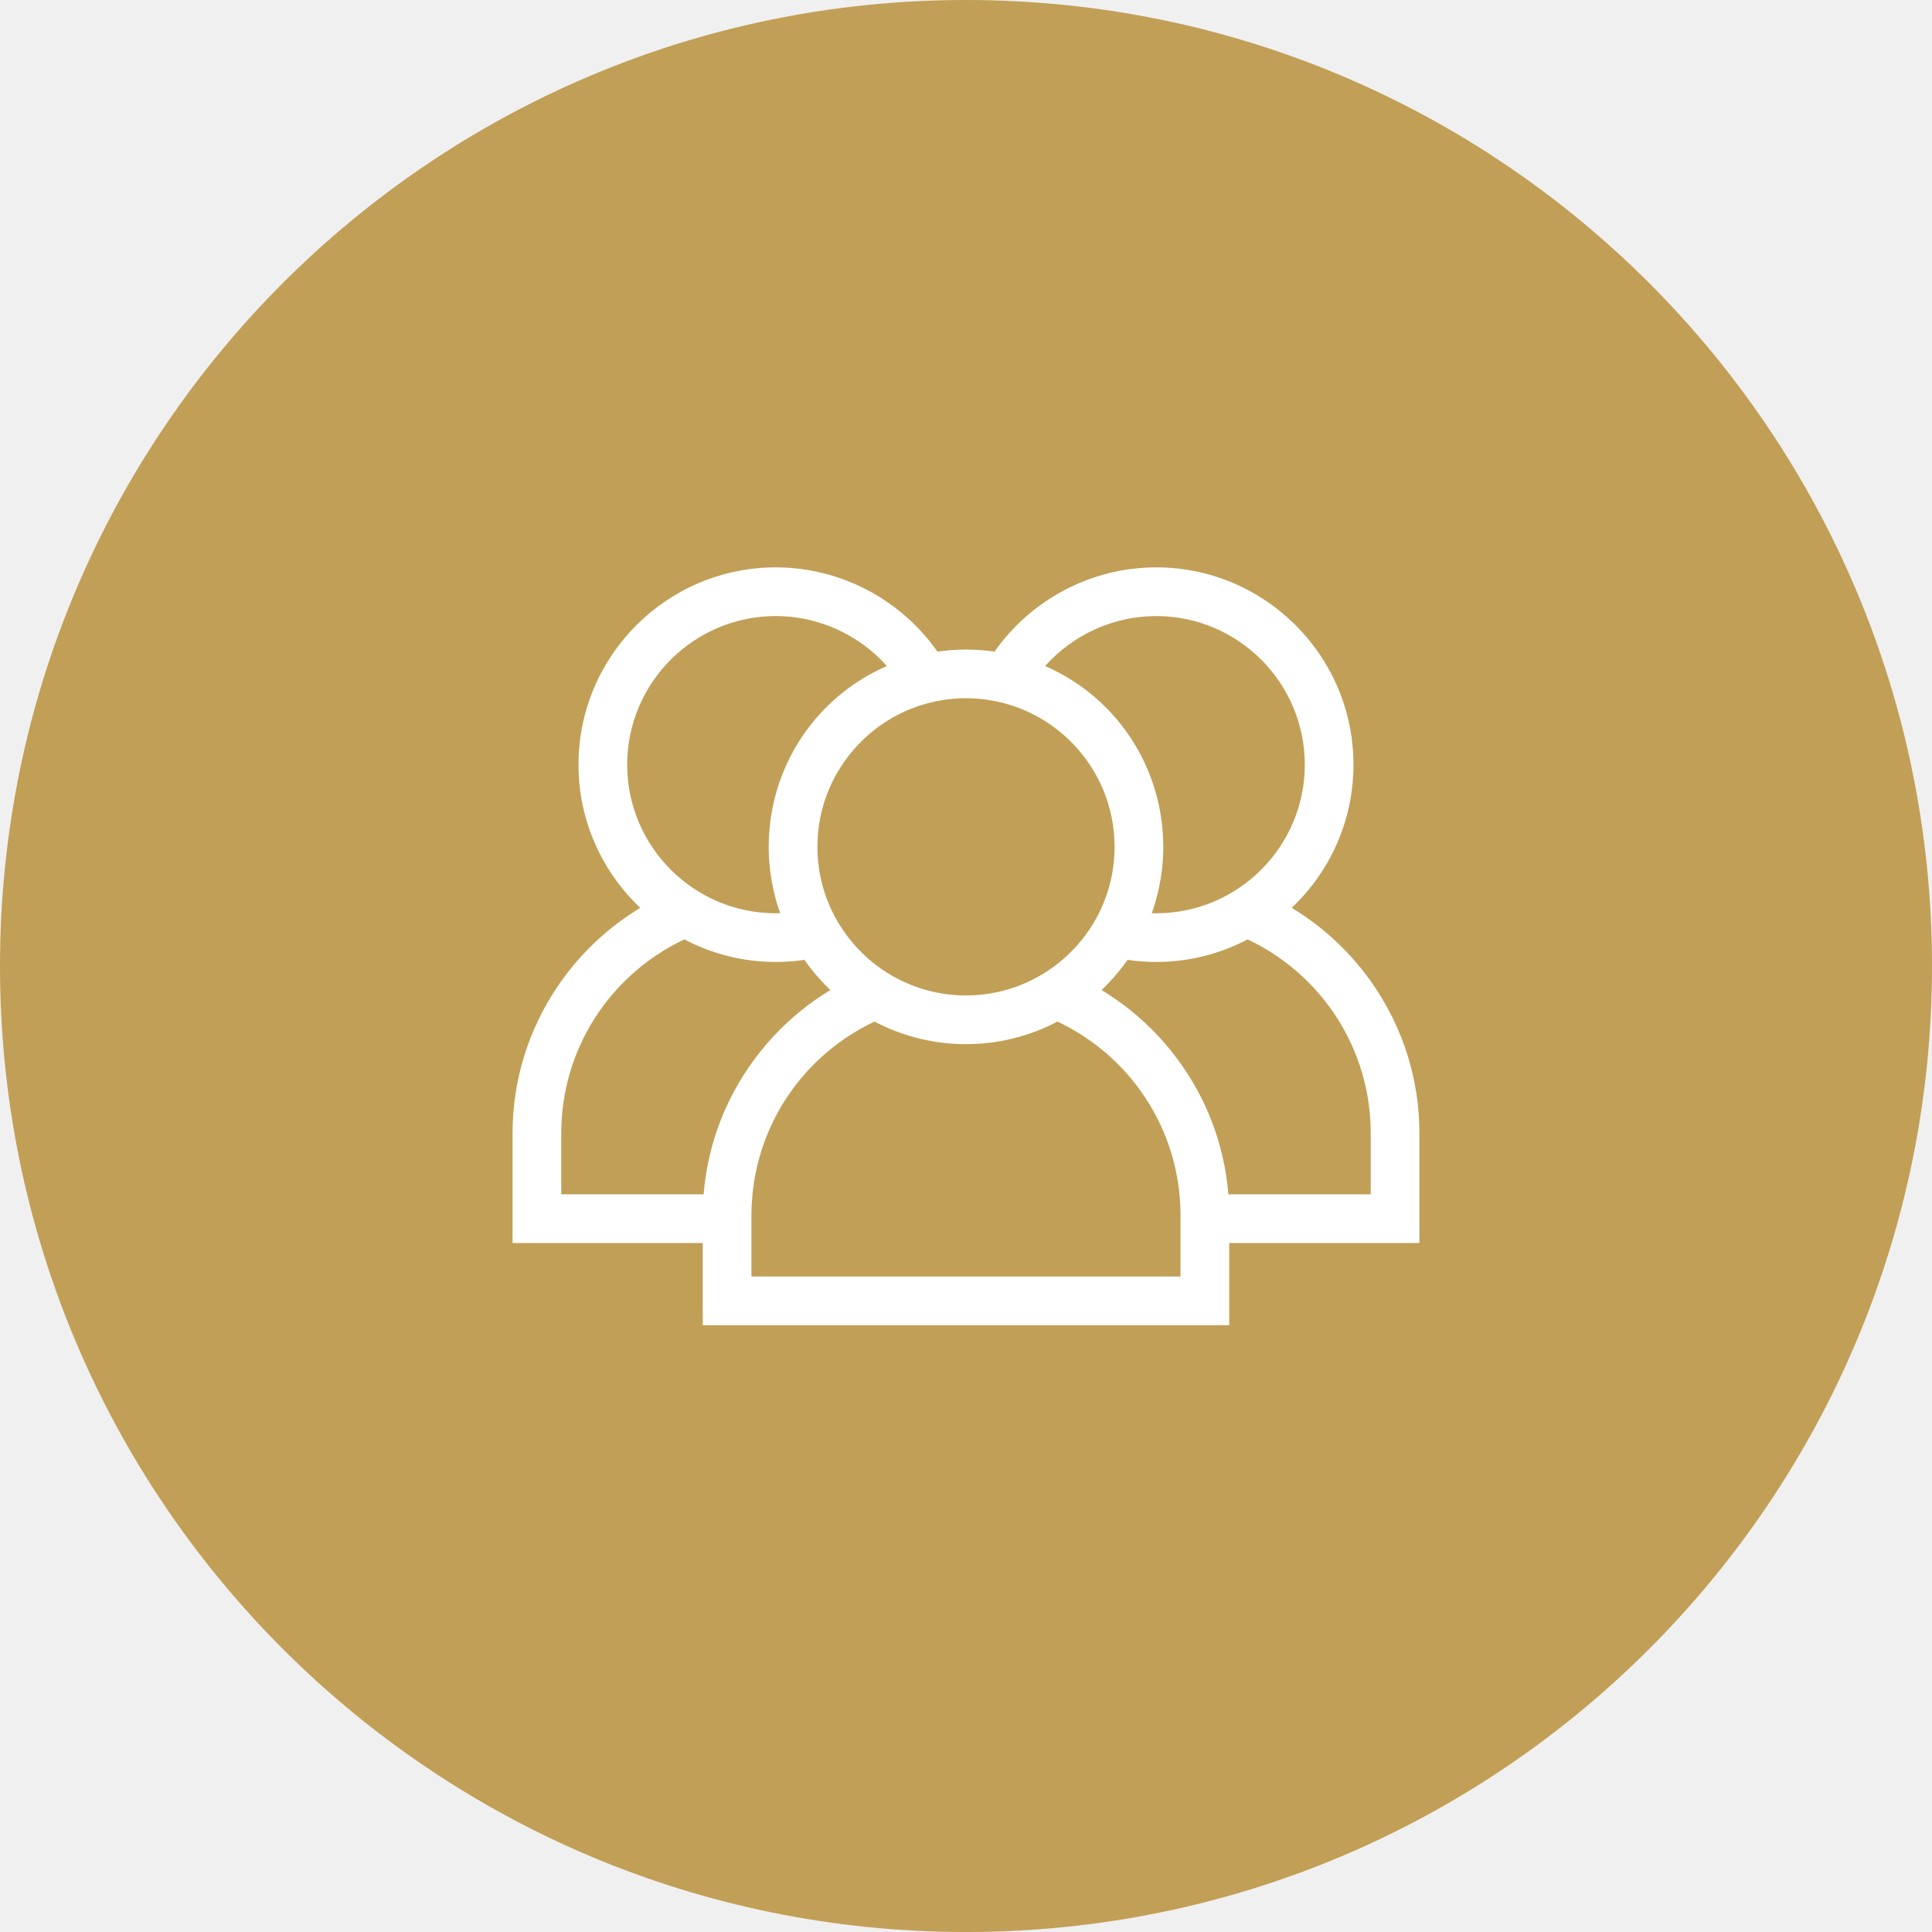
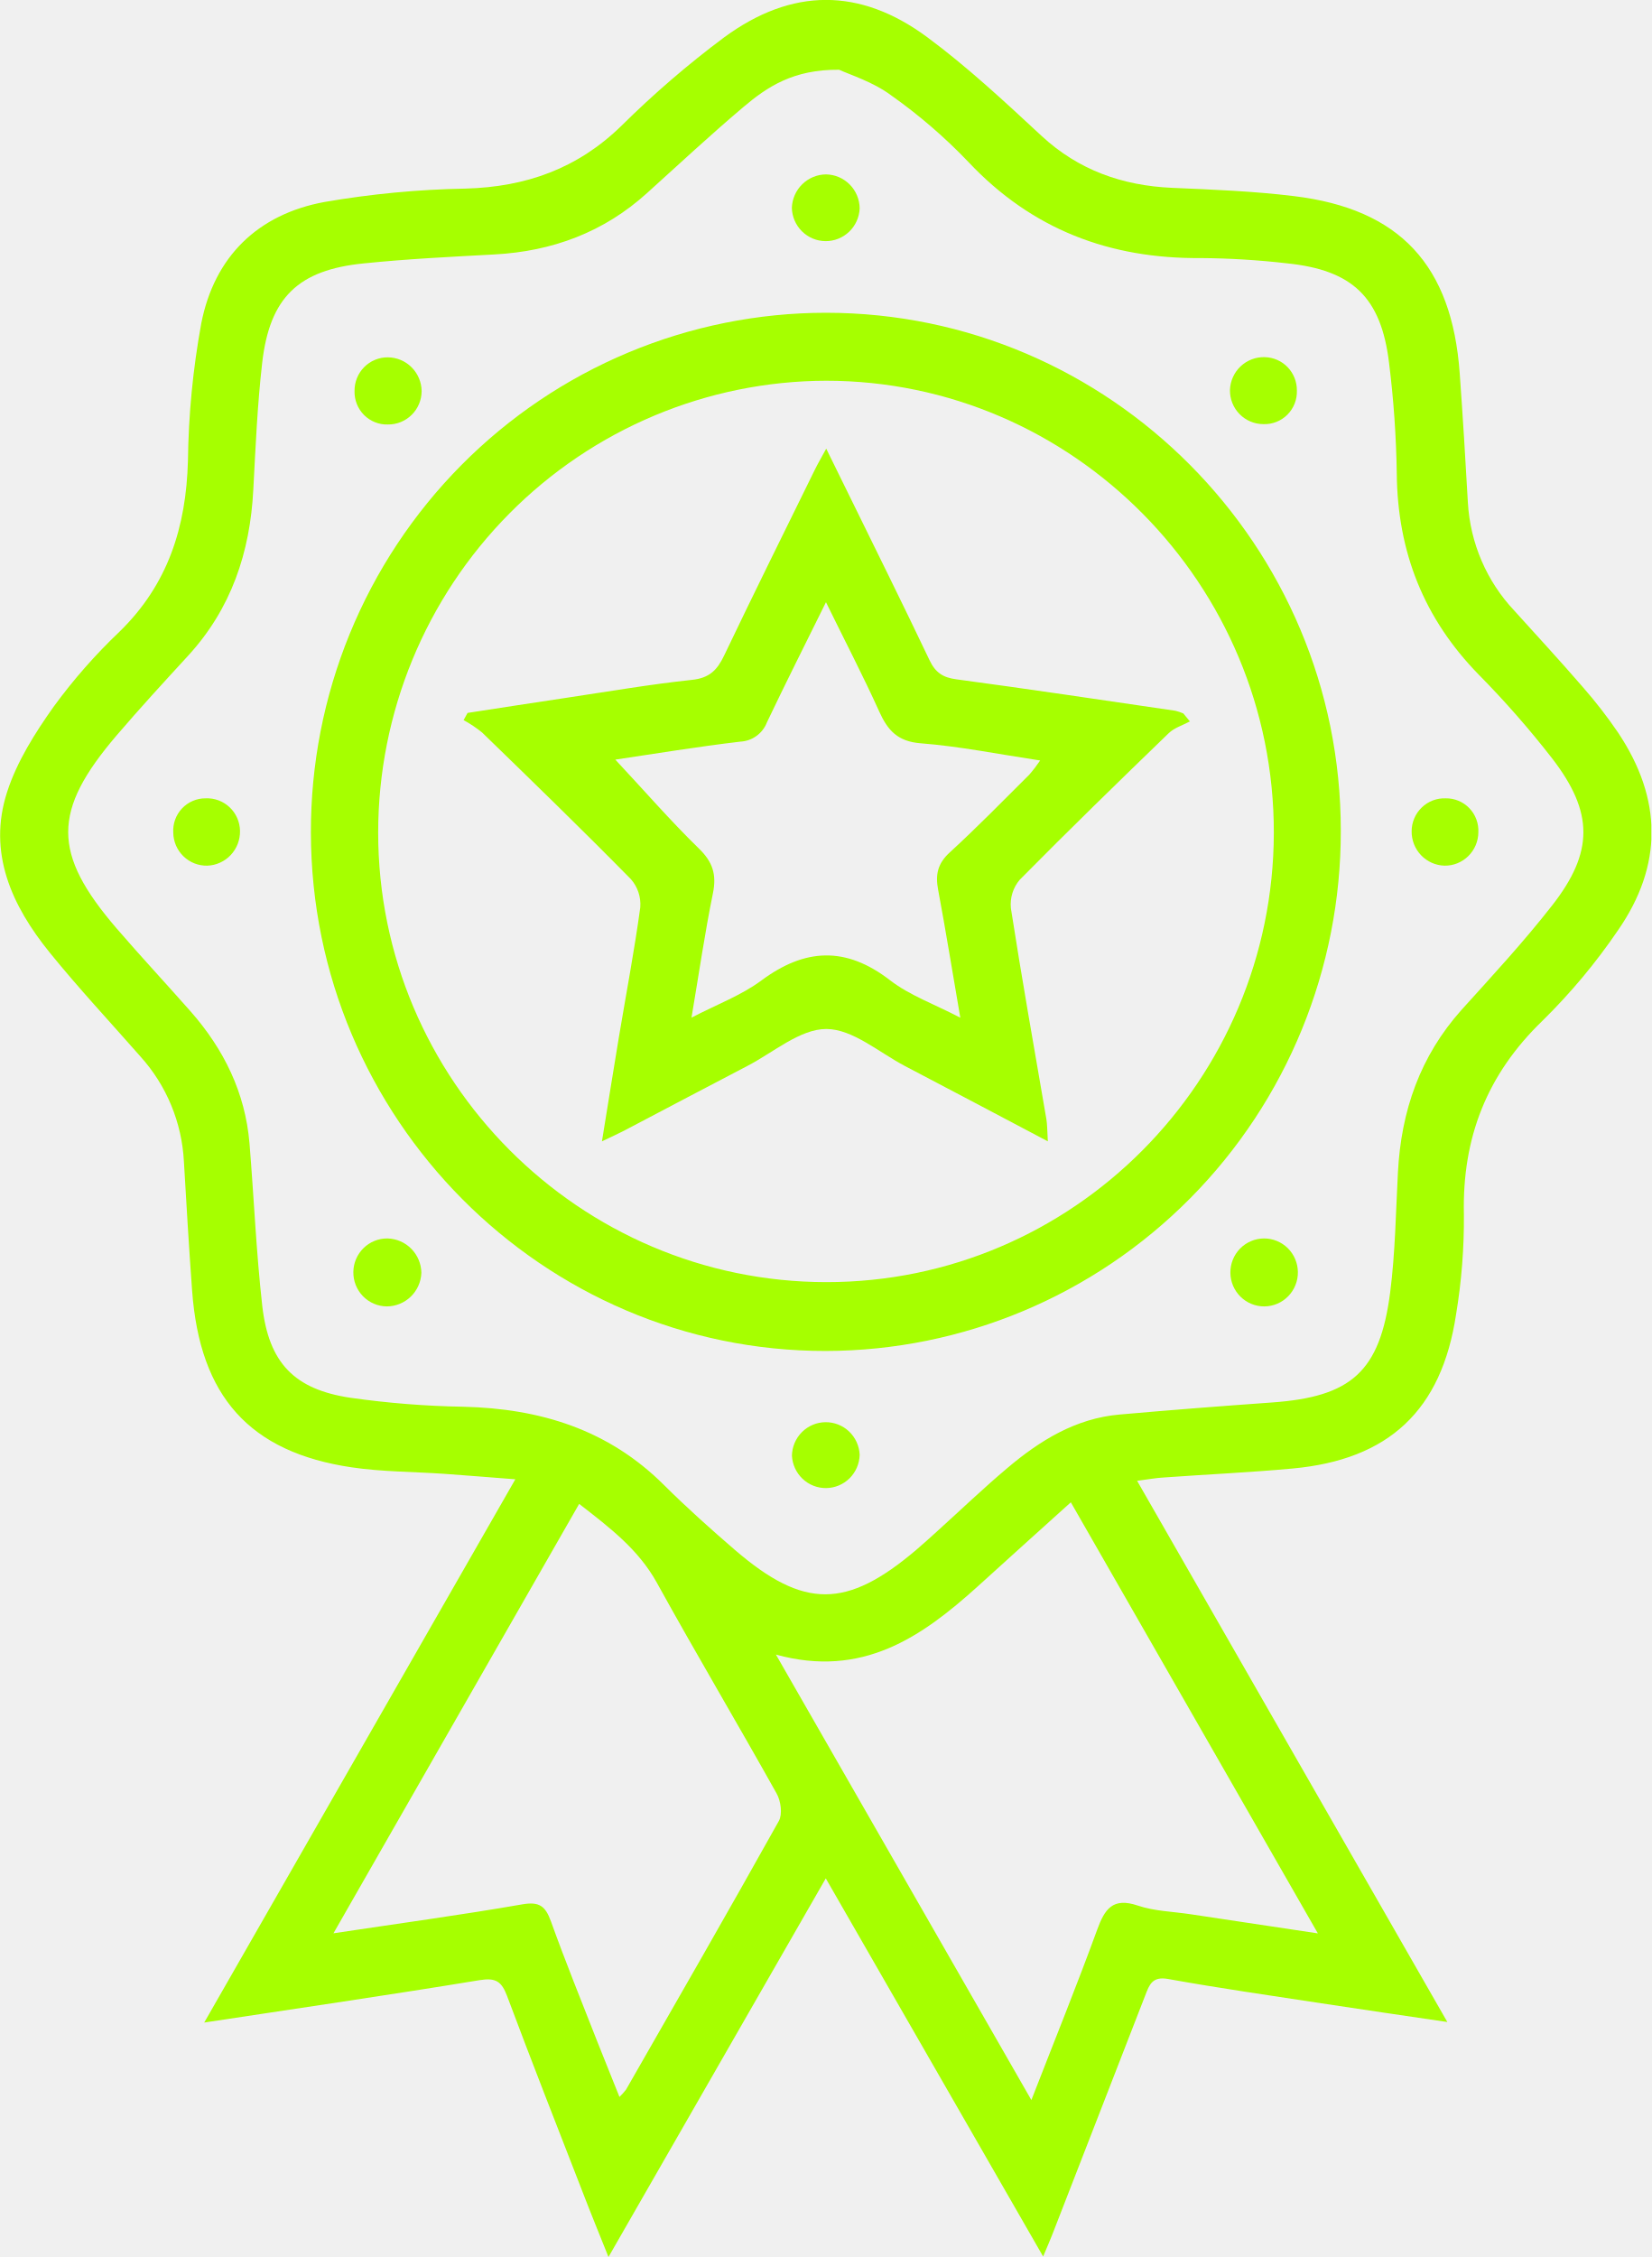
- <svg xmlns="http://www.w3.org/2000/svg" width="120" height="120" viewBox="0 0 120 120" fill="none">
-   <circle cx="60" cy="60" r="60" fill="#C19F56" />
-   <g clip-path="url(#clip0_844_53915)">
-     <path d="M88.162 70.389C88.162 67.093 87.175 63.911 85.308 61.185C83.965 59.225 82.235 57.598 80.23 56.388C82.59 54.153 84.067 50.994 84.067 47.495C84.067 40.738 78.569 35.24 71.812 35.24C67.806 35.24 64.053 37.222 61.773 40.475C61.194 40.39 60.602 40.345 59.999 40.345C59.397 40.345 58.805 40.391 58.226 40.475C55.946 37.222 52.192 35.24 48.186 35.24C41.429 35.24 35.931 40.738 35.931 47.495C35.931 50.994 37.408 54.153 39.768 56.388C37.764 57.597 36.034 59.225 34.691 61.185C32.823 63.911 31.836 67.093 31.836 70.389V77.205H43.649V82.31H76.349V77.205H88.162V70.389H88.162ZM71.812 38.265C76.902 38.265 81.043 42.405 81.043 47.495C81.043 52.584 76.902 56.725 71.812 56.725C71.721 56.725 71.63 56.724 71.539 56.721C71.546 56.702 71.552 56.682 71.558 56.662C71.716 56.216 71.847 55.757 71.953 55.288C71.96 55.255 71.969 55.222 71.976 55.189C72.003 55.062 72.027 54.935 72.05 54.807C72.062 54.746 72.073 54.686 72.083 54.625C72.102 54.511 72.119 54.396 72.135 54.281C72.146 54.201 72.156 54.121 72.166 54.041C72.178 53.94 72.189 53.838 72.199 53.735C72.209 53.631 72.216 53.526 72.223 53.422C72.228 53.339 72.235 53.257 72.239 53.174C72.247 52.996 72.252 52.817 72.252 52.639C72.252 52.626 72.254 52.613 72.254 52.6C72.254 52.593 72.253 52.585 72.253 52.578C72.253 52.396 72.247 52.215 72.239 52.034C72.237 51.982 72.234 51.929 72.231 51.877C72.222 51.724 72.21 51.571 72.195 51.419C72.192 51.385 72.189 51.35 72.186 51.316C71.729 46.899 68.939 43.118 64.913 41.369C66.648 39.421 69.157 38.265 71.812 38.265ZM56.806 43.939C56.835 43.928 56.865 43.918 56.894 43.907C56.986 43.874 57.079 43.843 57.172 43.813C57.242 43.791 57.313 43.769 57.384 43.748C57.436 43.733 57.488 43.718 57.541 43.704C57.634 43.678 57.727 43.653 57.822 43.63C58.52 43.461 59.249 43.369 59.999 43.369C60.749 43.369 61.478 43.461 62.177 43.631C62.271 43.654 62.364 43.679 62.457 43.704C62.51 43.719 62.562 43.733 62.615 43.749C62.685 43.77 62.755 43.791 62.825 43.813C62.919 43.844 63.013 43.875 63.106 43.909C63.135 43.919 63.163 43.928 63.191 43.939C66.278 45.08 68.593 47.828 69.117 51.161C69.121 51.188 69.125 51.215 69.129 51.242C69.145 51.355 69.159 51.468 69.172 51.583C69.177 51.625 69.181 51.667 69.185 51.709C69.195 51.813 69.203 51.918 69.209 52.023C69.212 52.068 69.216 52.113 69.218 52.158C69.224 52.293 69.228 52.428 69.228 52.564C69.228 52.576 69.229 52.587 69.229 52.599C69.229 52.604 69.229 52.61 69.229 52.615C69.228 52.747 69.225 52.878 69.219 53.008C69.217 53.049 69.215 53.09 69.213 53.131C69.206 53.257 69.196 53.382 69.184 53.506C69.18 53.554 69.173 53.602 69.168 53.65C69.159 53.73 69.148 53.811 69.137 53.891C69.128 53.953 69.12 54.015 69.109 54.077C69.094 54.171 69.077 54.265 69.059 54.358C69.043 54.441 69.025 54.524 69.007 54.606C68.996 54.656 68.984 54.706 68.972 54.755C68.943 54.878 68.91 55 68.876 55.121C68.862 55.169 68.849 55.218 68.835 55.266C68.814 55.335 68.791 55.404 68.769 55.473C68.751 55.528 68.732 55.583 68.713 55.638C68.691 55.7 68.669 55.763 68.646 55.824C68.607 55.929 68.566 56.033 68.523 56.136C68.504 56.182 68.484 56.227 68.464 56.273C68.427 56.359 68.388 56.444 68.349 56.529C68.344 56.538 68.339 56.548 68.335 56.559C68.32 56.588 68.306 56.618 68.291 56.648C68.246 56.74 68.2 56.83 68.152 56.92C68.133 56.954 68.115 56.99 68.097 57.024C68.095 57.026 68.094 57.029 68.093 57.031C68.04 57.126 67.986 57.22 67.93 57.313C67.908 57.35 67.887 57.387 67.864 57.423C67.803 57.522 67.741 57.618 67.677 57.714C67.638 57.773 67.596 57.832 67.555 57.89C67.52 57.94 67.485 57.99 67.449 58.038C67.403 58.102 67.356 58.164 67.308 58.226C67.275 58.269 67.242 58.31 67.209 58.352C67.158 58.416 67.107 58.479 67.054 58.541C67.022 58.58 66.988 58.617 66.955 58.655C66.901 58.718 66.847 58.78 66.79 58.841C66.757 58.877 66.723 58.912 66.689 58.948C66.598 59.044 66.505 59.138 66.41 59.23C66.353 59.285 66.297 59.339 66.24 59.392C66.2 59.429 66.159 59.465 66.118 59.501C66.052 59.56 65.985 59.618 65.917 59.675C65.883 59.704 65.848 59.732 65.813 59.761C65.731 59.828 65.648 59.893 65.563 59.957C65.54 59.974 65.517 59.992 65.494 60.01C63.958 61.152 62.056 61.829 59.999 61.829C57.942 61.829 56.04 61.151 54.503 60.009C54.48 59.992 54.458 59.975 54.436 59.958C54.351 59.893 54.267 59.827 54.185 59.76C54.15 59.732 54.116 59.704 54.081 59.675C54.013 59.618 53.946 59.559 53.88 59.5C53.84 59.464 53.799 59.429 53.759 59.392C53.701 59.339 53.645 59.284 53.588 59.23C53.493 59.137 53.4 59.043 53.308 58.947C53.275 58.911 53.24 58.877 53.208 58.841C53.152 58.78 53.097 58.718 53.043 58.655C53.01 58.617 52.977 58.58 52.944 58.541C52.892 58.479 52.84 58.416 52.79 58.352C52.756 58.31 52.723 58.269 52.691 58.226C52.643 58.164 52.595 58.102 52.549 58.039C52.513 57.99 52.478 57.94 52.443 57.89C52.402 57.832 52.361 57.773 52.321 57.714C52.257 57.618 52.194 57.521 52.134 57.422C52.111 57.386 52.09 57.35 52.068 57.313C52.012 57.219 51.956 57.124 51.904 57.027C51.884 56.992 51.865 56.956 51.846 56.92C51.798 56.83 51.752 56.739 51.707 56.648C51.691 56.615 51.675 56.583 51.66 56.55C51.657 56.545 51.655 56.54 51.653 56.535C51.611 56.447 51.571 56.358 51.532 56.267C51.513 56.225 51.494 56.182 51.476 56.139C51.432 56.034 51.391 55.928 51.35 55.821C51.329 55.763 51.309 55.705 51.288 55.646C51.267 55.587 51.247 55.526 51.227 55.466C51.206 55.401 51.185 55.335 51.165 55.27C51.135 55.172 51.107 55.073 51.08 54.974C51.062 54.904 51.045 54.834 51.028 54.763C51.014 54.708 51.002 54.653 50.989 54.597C50.974 54.529 50.959 54.462 50.945 54.393C50.924 54.287 50.905 54.18 50.888 54.072C50.879 54.014 50.87 53.956 50.862 53.898C50.85 53.812 50.839 53.725 50.829 53.638C50.824 53.596 50.819 53.553 50.814 53.51C50.801 53.382 50.792 53.254 50.785 53.125C50.783 53.088 50.781 53.051 50.779 53.014C50.773 52.876 50.769 52.738 50.769 52.599C50.769 52.45 50.773 52.302 50.78 52.154C50.782 52.114 50.785 52.075 50.788 52.035C50.794 51.924 50.802 51.813 50.813 51.704C50.816 51.666 50.821 51.627 50.825 51.589C50.838 51.47 50.853 51.352 50.87 51.235C50.873 51.212 50.877 51.189 50.88 51.166C51.403 47.83 53.718 45.081 56.806 43.939ZM38.956 47.495C38.956 42.405 43.096 38.265 48.186 38.265C50.842 38.265 53.351 39.421 55.085 41.369C51.059 43.118 48.267 46.901 47.812 51.32C47.809 51.35 47.806 51.38 47.803 51.41C47.788 51.567 47.776 51.725 47.767 51.884C47.765 51.933 47.762 51.981 47.759 52.029C47.751 52.218 47.745 52.408 47.745 52.599C47.745 52.792 47.75 52.985 47.76 53.177C47.763 53.255 47.769 53.331 47.774 53.408C47.782 53.519 47.789 53.63 47.8 53.74C47.809 53.838 47.82 53.936 47.831 54.033C47.841 54.118 47.852 54.203 47.864 54.288C47.879 54.399 47.896 54.51 47.914 54.62C47.925 54.685 47.937 54.751 47.949 54.816C47.972 54.939 47.995 55.062 48.021 55.184C48.03 55.225 48.04 55.264 48.049 55.305C48.152 55.759 48.279 56.203 48.431 56.637C48.441 56.665 48.449 56.693 48.459 56.721C48.368 56.724 48.277 56.725 48.186 56.725C43.096 56.725 38.956 52.584 38.956 47.495ZM46.185 66.775C46.151 66.828 46.12 66.881 46.087 66.934C46.018 67.046 45.95 67.158 45.883 67.27C45.846 67.334 45.81 67.397 45.775 67.461C45.715 67.565 45.656 67.671 45.599 67.776C45.563 67.843 45.528 67.91 45.492 67.977C45.438 68.083 45.384 68.189 45.331 68.295C45.298 68.362 45.265 68.428 45.233 68.496C45.179 68.608 45.128 68.721 45.077 68.834C45.049 68.895 45.021 68.956 44.994 69.018C44.935 69.154 44.879 69.29 44.824 69.427C44.807 69.467 44.79 69.507 44.775 69.547C44.705 69.725 44.638 69.904 44.574 70.084C44.559 70.126 44.547 70.167 44.532 70.209C44.484 70.347 44.438 70.487 44.394 70.627C44.374 70.691 44.355 70.755 44.336 70.82C44.3 70.938 44.265 71.057 44.232 71.177C44.213 71.248 44.194 71.319 44.176 71.39C44.146 71.505 44.117 71.62 44.09 71.735C44.072 71.808 44.056 71.881 44.039 71.954C44.013 72.071 43.989 72.189 43.965 72.306C43.952 72.377 43.937 72.447 43.924 72.518C43.9 72.646 43.879 72.775 43.858 72.903C43.848 72.964 43.838 73.024 43.828 73.085C43.8 73.274 43.775 73.463 43.753 73.653C43.753 73.656 43.753 73.658 43.753 73.66C43.733 73.834 43.717 74.007 43.702 74.181H34.86V70.389C34.86 65.209 37.838 60.558 42.504 58.347C44.204 59.241 46.136 59.749 48.186 59.749C48.779 59.749 49.373 59.706 49.963 59.619C50.055 59.75 50.149 59.88 50.245 60.007C50.278 60.05 50.312 60.091 50.345 60.134C50.441 60.256 50.538 60.377 50.638 60.495C50.679 60.544 50.721 60.591 50.763 60.639C50.856 60.747 50.952 60.853 51.049 60.957C51.1 61.012 51.152 61.066 51.204 61.12C51.293 61.212 51.383 61.302 51.475 61.392C51.51 61.425 51.542 61.46 51.577 61.493C51.446 61.573 51.315 61.654 51.186 61.737C51.165 61.751 51.145 61.765 51.124 61.778C50.995 61.862 50.867 61.948 50.741 62.035C50.697 62.065 50.654 62.096 50.61 62.126C50.497 62.206 50.386 62.286 50.275 62.369C50.24 62.395 50.205 62.42 50.17 62.446C50.03 62.553 49.891 62.661 49.754 62.772C49.724 62.796 49.694 62.821 49.664 62.845C49.555 62.935 49.447 63.026 49.34 63.118C49.299 63.154 49.258 63.19 49.217 63.226C49.11 63.32 49.004 63.415 48.9 63.512C48.873 63.538 48.845 63.562 48.818 63.588C48.69 63.709 48.563 63.831 48.439 63.957C48.406 63.989 48.375 64.022 48.343 64.055C48.247 64.152 48.153 64.25 48.06 64.35C48.023 64.39 47.986 64.429 47.95 64.469C47.845 64.584 47.742 64.7 47.641 64.817C47.625 64.835 47.608 64.853 47.592 64.872C47.477 65.007 47.364 65.145 47.252 65.284C47.221 65.322 47.19 65.362 47.16 65.401C47.076 65.507 46.993 65.615 46.912 65.724C46.88 65.766 46.849 65.808 46.818 65.85C46.711 65.995 46.606 66.141 46.504 66.29C46.394 66.45 46.288 66.612 46.185 66.775ZM46.674 79.285V77.206V75.494C46.674 75.326 46.677 75.159 46.683 74.992C46.685 74.937 46.689 74.882 46.692 74.828C46.698 74.716 46.703 74.605 46.711 74.494C46.716 74.427 46.724 74.36 46.73 74.293C46.738 74.195 46.746 74.097 46.757 74C46.765 73.929 46.776 73.859 46.785 73.788C46.796 73.695 46.807 73.603 46.821 73.511C46.832 73.438 46.845 73.365 46.857 73.292C46.872 73.204 46.886 73.115 46.903 73.027C46.917 72.952 46.933 72.878 46.948 72.804C46.966 72.718 46.983 72.632 47.002 72.547C47.019 72.472 47.038 72.398 47.056 72.323C47.077 72.24 47.096 72.157 47.118 72.074C47.138 71.999 47.16 71.924 47.181 71.85C47.204 71.769 47.227 71.687 47.251 71.607C47.274 71.532 47.299 71.457 47.323 71.383C47.349 71.304 47.374 71.225 47.401 71.146C47.427 71.072 47.454 70.998 47.481 70.924C47.51 70.847 47.538 70.769 47.567 70.692C47.596 70.618 47.626 70.546 47.655 70.473C47.686 70.397 47.717 70.32 47.749 70.245C47.781 70.172 47.814 70.1 47.846 70.028C47.88 69.954 47.913 69.879 47.947 69.806C47.981 69.734 48.017 69.663 48.052 69.592C48.088 69.519 48.124 69.447 48.161 69.375C48.198 69.304 48.236 69.234 48.274 69.164C48.312 69.093 48.35 69.022 48.39 68.952C48.429 68.882 48.47 68.814 48.511 68.745C48.551 68.676 48.592 68.607 48.634 68.538C48.676 68.47 48.719 68.403 48.762 68.335C48.806 68.267 48.849 68.2 48.893 68.133C48.938 68.066 48.983 68 49.029 67.934C49.074 67.869 49.12 67.803 49.166 67.738C49.213 67.672 49.261 67.608 49.31 67.543C49.357 67.48 49.405 67.416 49.454 67.353C49.503 67.289 49.554 67.226 49.604 67.163C49.654 67.101 49.704 67.039 49.755 66.977C49.807 66.916 49.86 66.855 49.912 66.794C49.965 66.733 50.017 66.673 50.071 66.613C50.125 66.553 50.18 66.494 50.234 66.435C50.289 66.376 50.344 66.318 50.4 66.26C50.456 66.202 50.513 66.145 50.57 66.088C50.627 66.031 50.684 65.974 50.742 65.918C50.8 65.862 50.859 65.807 50.918 65.752C50.977 65.697 51.037 65.642 51.097 65.588C51.157 65.534 51.218 65.481 51.279 65.428C51.341 65.375 51.403 65.322 51.465 65.27C51.527 65.219 51.59 65.168 51.653 65.117C51.717 65.066 51.781 65.015 51.846 64.965C51.91 64.916 51.974 64.867 52.039 64.819C52.105 64.77 52.172 64.721 52.239 64.673C52.304 64.626 52.371 64.58 52.437 64.534C52.506 64.487 52.574 64.441 52.644 64.395C52.711 64.35 52.779 64.306 52.847 64.263C52.917 64.218 52.989 64.174 53.06 64.13C53.129 64.088 53.199 64.046 53.268 64.006C53.341 63.963 53.414 63.921 53.488 63.88C53.558 63.84 53.63 63.801 53.701 63.763C53.776 63.722 53.851 63.683 53.927 63.644C53.999 63.607 54.072 63.571 54.144 63.535C54.202 63.507 54.26 63.479 54.318 63.452C56.017 64.345 57.95 64.854 59.999 64.854C62.049 64.854 63.981 64.345 65.681 63.452C65.738 63.479 65.796 63.506 65.853 63.534C65.926 63.57 65.999 63.607 66.072 63.645C66.147 63.683 66.222 63.722 66.296 63.762C66.368 63.801 66.44 63.84 66.511 63.88C66.584 63.921 66.656 63.963 66.728 64.005C66.799 64.046 66.87 64.088 66.939 64.131C67.01 64.174 67.08 64.218 67.15 64.262C67.219 64.306 67.287 64.35 67.356 64.396C67.424 64.441 67.492 64.487 67.559 64.533C67.627 64.58 67.694 64.626 67.76 64.674C67.826 64.721 67.892 64.769 67.957 64.818C68.023 64.867 68.088 64.916 68.153 64.966C68.217 65.015 68.281 65.066 68.344 65.116C68.407 65.167 68.47 65.219 68.533 65.27C68.595 65.322 68.657 65.375 68.718 65.427C68.779 65.481 68.841 65.534 68.901 65.588C68.961 65.642 69.02 65.696 69.079 65.751C69.138 65.806 69.198 65.862 69.256 65.918C69.314 65.974 69.371 66.03 69.427 66.087C69.484 66.144 69.542 66.202 69.598 66.26C69.654 66.317 69.708 66.376 69.763 66.434C69.818 66.493 69.873 66.553 69.927 66.613C69.981 66.672 70.033 66.733 70.085 66.793C70.138 66.854 70.191 66.915 70.243 66.978C70.294 67.039 70.343 67.1 70.393 67.162C70.444 67.225 70.495 67.288 70.544 67.353C70.593 67.415 70.64 67.479 70.688 67.543C70.736 67.608 70.785 67.672 70.832 67.738C70.878 67.802 70.924 67.868 70.969 67.934C71.014 68 71.061 68.066 71.105 68.133C71.149 68.2 71.192 68.267 71.235 68.334C71.278 68.402 71.322 68.47 71.364 68.538C71.406 68.606 71.446 68.675 71.487 68.744C71.527 68.813 71.568 68.882 71.608 68.952C71.647 69.022 71.685 69.093 71.723 69.163C71.762 69.234 71.8 69.304 71.837 69.375C71.874 69.446 71.909 69.519 71.945 69.591C71.981 69.663 72.016 69.734 72.05 69.806C72.085 69.879 72.118 69.954 72.151 70.028C72.184 70.1 72.217 70.172 72.249 70.245C72.281 70.32 72.311 70.396 72.342 70.471C72.372 70.545 72.402 70.618 72.431 70.692C72.46 70.769 72.488 70.846 72.516 70.924C72.543 70.998 72.571 71.071 72.597 71.146C72.624 71.225 72.649 71.304 72.675 71.384C72.699 71.458 72.724 71.532 72.746 71.607C72.771 71.687 72.793 71.769 72.817 71.85C72.838 71.925 72.86 71.999 72.88 72.074C72.902 72.157 72.921 72.24 72.942 72.323C72.96 72.398 72.979 72.472 72.996 72.547C73.015 72.632 73.032 72.718 73.049 72.804C73.065 72.878 73.081 72.952 73.095 73.027C73.112 73.114 73.125 73.202 73.14 73.29C73.152 73.364 73.166 73.437 73.177 73.511C73.191 73.602 73.201 73.694 73.213 73.786C73.222 73.857 73.233 73.928 73.241 74C73.252 74.097 73.26 74.195 73.269 74.293C73.275 74.36 73.282 74.427 73.287 74.494C73.296 74.605 73.3 74.716 73.306 74.828C73.309 74.882 73.313 74.937 73.315 74.992C73.321 75.158 73.324 75.326 73.324 75.493V77.205V79.285H46.674ZM76.297 74.181C76.267 73.813 76.224 73.447 76.17 73.083C76.162 73.025 76.151 72.968 76.142 72.91C76.121 72.779 76.099 72.647 76.075 72.516C76.062 72.447 76.048 72.379 76.034 72.31C76.01 72.19 75.986 72.071 75.959 71.952C75.943 71.88 75.926 71.809 75.909 71.737C75.882 71.621 75.853 71.504 75.823 71.388C75.804 71.318 75.786 71.248 75.767 71.178C75.734 71.057 75.698 70.937 75.662 70.817C75.643 70.754 75.625 70.691 75.605 70.627C75.561 70.486 75.513 70.344 75.465 70.203C75.451 70.164 75.439 70.124 75.425 70.085C75.361 69.904 75.294 69.725 75.224 69.546C75.209 69.508 75.192 69.47 75.177 69.432C75.121 69.293 75.064 69.155 75.004 69.017C74.978 68.956 74.95 68.896 74.922 68.835C74.871 68.721 74.819 68.607 74.765 68.494C74.733 68.428 74.701 68.362 74.668 68.296C74.615 68.189 74.561 68.082 74.505 67.976C74.47 67.909 74.435 67.843 74.4 67.777C74.342 67.671 74.283 67.565 74.223 67.46C74.187 67.397 74.152 67.334 74.115 67.271C74.049 67.157 73.98 67.045 73.91 66.933C73.878 66.88 73.846 66.828 73.813 66.776C73.71 66.612 73.604 66.451 73.494 66.29C73.392 66.141 73.287 65.995 73.18 65.85C73.149 65.808 73.118 65.766 73.087 65.724C73.005 65.615 72.922 65.507 72.838 65.4C72.807 65.361 72.777 65.322 72.746 65.284C72.635 65.145 72.521 65.007 72.405 64.871C72.39 64.854 72.374 64.837 72.359 64.819C72.257 64.701 72.153 64.584 72.047 64.469C72.011 64.429 71.975 64.39 71.938 64.351C71.845 64.251 71.75 64.151 71.654 64.054C71.622 64.022 71.591 63.989 71.559 63.957C71.435 63.832 71.308 63.709 71.18 63.588C71.153 63.563 71.126 63.538 71.099 63.514C70.994 63.416 70.888 63.32 70.781 63.225C70.74 63.189 70.699 63.154 70.657 63.118C70.55 63.026 70.442 62.935 70.333 62.845C70.303 62.821 70.274 62.796 70.244 62.772C70.107 62.661 69.968 62.553 69.828 62.447C69.793 62.42 69.757 62.395 69.722 62.368C69.612 62.287 69.501 62.206 69.388 62.127C69.344 62.096 69.3 62.065 69.256 62.035C69.131 61.949 69.005 61.864 68.877 61.781C68.855 61.767 68.833 61.751 68.811 61.737C68.682 61.654 68.552 61.573 68.421 61.494C68.454 61.462 68.486 61.427 68.52 61.395C68.614 61.304 68.706 61.212 68.796 61.118C68.847 61.066 68.897 61.013 68.947 60.96C69.046 60.854 69.142 60.746 69.238 60.637C69.278 60.59 69.319 60.544 69.359 60.497C69.46 60.377 69.559 60.254 69.656 60.13C69.687 60.09 69.72 60.05 69.751 60.009C69.848 59.881 69.942 59.751 70.035 59.619C70.625 59.706 71.219 59.749 71.812 59.749C73.862 59.749 75.794 59.241 77.494 58.348C82.159 60.558 85.138 65.209 85.138 70.389V74.181H76.297Z" fill="white" />
+ <svg xmlns="http://www.w3.org/2000/svg" width="90" height="123" viewBox="0 0 90 123" fill="none">
+   <g clip-path="url(#clip0_864_25560)">
+     <path d="M61.974 80.7L78.882 110.194C76.465 109.836 74.243 109.515 72.014 109.174C69.227 108.748 66.437 108.349 63.666 107.85C62.799 107.692 62.641 108.162 62.414 108.751C60.733 113.088 59.048 117.424 57.359 121.757C57.231 122.085 57.089 122.409 56.852 122.973C52.877 116.06 49.009 109.327 45.006 102.366L33.163 123C32.636 121.681 32.196 120.61 31.782 119.533C30.39 115.951 28.983 112.374 27.637 108.777C27.341 107.994 27.03 107.768 26.15 107.911C21.228 108.721 16.291 109.439 11.13 110.223L28.086 80.617C26.65 80.507 25.427 80.405 24.218 80.32C22.526 80.203 20.834 80.213 19.158 79.965C13.598 79.138 10.893 76.106 10.47 70.336C10.298 67.993 10.161 65.645 10.023 63.299C9.913 61.175 9.077 59.154 7.656 57.579C6 55.695 4.289 53.861 2.712 51.916C0.645 49.364 -0.687 46.478 0.389 43.157C0.923 41.502 1.907 39.947 2.923 38.514C3.997 37.042 5.201 35.672 6.52 34.419C9.152 31.852 10.146 28.725 10.243 25.111C10.273 22.602 10.516 20.1 10.968 17.631C11.679 13.982 14.057 11.675 17.684 11.008C20.223 10.569 22.791 10.325 25.366 10.278C28.662 10.188 31.475 9.193 33.873 6.852C35.624 5.118 37.492 3.509 39.465 2.037C43.154 -0.672 46.858 -0.691 50.532 2.024C52.73 3.652 54.751 5.536 56.762 7.402C58.773 9.268 61.176 10.12 63.891 10.237C66.103 10.332 68.323 10.419 70.517 10.687C76.298 11.385 79.136 14.459 79.556 20.345C79.726 22.69 79.868 25.036 80.001 27.384C80.126 29.591 81.024 31.682 82.537 33.285C83.785 34.664 85.044 36.032 86.26 37.438C86.956 38.229 87.602 39.063 88.194 39.935C90.595 43.534 90.645 47.147 88.18 50.702C86.974 52.475 85.597 54.124 84.07 55.625C81.043 58.545 79.687 62.002 79.784 66.183C79.799 68.007 79.657 69.829 79.358 71.629C78.57 76.86 75.696 79.549 70.44 80.031C68.115 80.245 65.782 80.349 63.451 80.517C63.014 80.539 62.596 80.62 61.974 80.7ZM45.734 3.801C43.236 3.779 41.822 4.73 40.519 5.83C38.733 7.341 37.016 8.937 35.278 10.509C32.921 12.651 30.107 13.699 26.94 13.867C24.569 13.996 22.195 14.111 19.831 14.354C16.257 14.707 14.701 16.208 14.29 19.768C14.026 22.06 13.929 24.372 13.806 26.678C13.632 30.112 12.597 33.183 10.243 35.745C8.93 37.173 7.617 38.604 6.355 40.078C2.836 44.2 2.84 46.505 6.355 50.595C7.675 52.126 9.053 53.605 10.39 55.121C12.201 57.18 13.366 59.545 13.598 62.309C13.84 65.256 13.961 68.215 14.292 71.152C14.645 74.271 16.033 75.719 19.108 76.176C21.141 76.465 23.19 76.628 25.243 76.663C29.425 76.76 33.16 77.899 36.204 80.945C37.43 82.162 38.733 83.328 40.048 84.462C43.809 87.698 46.14 87.688 49.938 84.462C50.339 84.121 50.726 83.766 51.115 83.415C52.374 82.276 53.6 81.101 54.896 80.009C56.673 78.505 58.621 77.3 61.007 77.089C63.77 76.845 66.538 76.629 69.309 76.432C73.646 76.125 75.207 74.758 75.766 70.431C76.044 68.266 76.073 66.066 76.189 63.883C76.365 60.538 77.398 57.557 79.66 55.029C81.341 53.17 83.045 51.325 84.587 49.352C86.872 46.432 86.86 44.269 84.587 41.322C83.346 39.726 82.012 38.205 80.594 36.767C77.61 33.718 76.167 30.092 76.126 25.817C76.096 23.791 75.955 21.768 75.703 19.758C75.27 16.203 73.713 14.716 70.143 14.351C68.583 14.171 67.014 14.075 65.443 14.064C60.475 14.106 56.237 12.505 52.773 8.821C51.488 7.477 50.077 6.261 48.56 5.19C47.583 4.463 46.331 4.076 45.734 3.801ZM58.355 81.877C56.554 83.501 54.908 84.98 53.279 86.462C50.223 89.221 46.993 91.465 42.289 90.17L56.211 114.447C57.478 111.189 58.689 108.201 59.794 105.174C60.209 104.03 60.649 103.388 62.011 103.848C62.912 104.154 63.911 104.174 64.865 104.317L71.825 105.364C67.297 97.463 62.898 89.786 58.365 81.877H58.355ZM31.562 81.963L18.174 105.359C21.801 104.811 25.146 104.361 28.463 103.782C29.394 103.619 29.725 103.877 30.025 104.704C30.818 106.909 31.7 109.084 32.554 111.262C32.938 112.235 33.337 113.208 33.762 114.277C33.891 114.153 34.011 114.019 34.12 113.878C36.907 109.011 39.709 104.144 42.448 99.237C42.654 98.869 42.557 98.149 42.33 97.747C40.183 93.903 37.932 90.117 35.803 86.26C34.804 84.454 33.269 83.279 31.572 81.963H31.562Z" fill="#A6FF00" />
+     <path d="M45.008 73.624C29.57 73.641 16.966 60.954 16.944 45.373C16.936 41.658 17.655 37.977 19.061 34.541C20.468 31.105 22.533 27.983 25.14 25.352C27.747 22.72 30.843 20.632 34.252 19.207C37.662 17.782 41.317 17.047 45.008 17.045C60.48 17.045 73.082 29.715 73.075 45.271C73.088 52.777 70.138 59.98 64.874 65.297C59.611 70.614 52.465 73.609 45.008 73.624ZM45.028 20.749C38.549 20.765 32.341 23.367 27.764 27.983C23.187 32.598 20.615 38.852 20.611 45.373C20.611 58.859 31.575 69.86 45.028 69.872C58.481 69.884 69.398 58.883 69.425 45.395C69.449 31.84 58.464 20.744 45.008 20.749H45.028Z" fill="#A6FF00" />
+     <path d="M45.025 9.504C45.511 9.513 45.974 9.712 46.315 10.059C46.657 10.407 46.85 10.875 46.853 11.363C46.831 11.845 46.625 12.3 46.276 12.632C45.928 12.963 45.465 13.146 44.986 13.141C44.507 13.136 44.048 12.944 43.707 12.605C43.365 12.266 43.168 11.807 43.157 11.325C43.175 10.837 43.379 10.376 43.727 10.036C44.076 9.697 44.541 9.507 45.025 9.504Z" fill="#A6FF00" />
+     <path d="M46.853 79.279C46.842 79.761 46.646 80.22 46.306 80.559C45.965 80.898 45.507 81.09 45.028 81.096C44.549 81.102 44.087 80.92 43.739 80.589C43.391 80.258 43.184 79.804 43.161 79.323C43.172 78.841 43.368 78.382 43.709 78.043C44.049 77.704 44.507 77.511 44.986 77.505C45.465 77.5 45.927 77.681 46.276 78.012C46.624 78.343 46.831 78.797 46.853 79.279Z" fill="#A6FF00" />
+     <path d="M21.138 23.133C20.898 23.141 20.659 23.099 20.436 23.009C20.212 22.92 20.009 22.786 19.839 22.615C19.669 22.444 19.536 22.24 19.447 22.015C19.358 21.791 19.316 21.55 19.323 21.308C19.32 21.067 19.365 20.828 19.455 20.604C19.546 20.38 19.679 20.177 19.849 20.006C20.018 19.835 20.219 19.7 20.441 19.609C20.663 19.517 20.901 19.471 21.141 19.474C21.626 19.478 22.09 19.673 22.433 20.017C22.777 20.362 22.974 20.828 22.98 21.316C22.979 21.557 22.93 21.796 22.836 22.018C22.743 22.24 22.607 22.441 22.435 22.61C22.264 22.779 22.061 22.912 21.839 23.002C21.616 23.092 21.378 23.137 21.138 23.133Z" fill="#A6FF00" />
+     <path d="M80.572 45.359C80.57 45.6 80.521 45.839 80.427 46.061C80.333 46.283 80.197 46.484 80.026 46.653C79.855 46.822 79.652 46.955 79.43 47.045C79.207 47.135 78.969 47.179 78.73 47.176C78.246 47.164 77.786 46.96 77.451 46.609C77.115 46.258 76.93 45.788 76.936 45.3C76.936 45.059 76.985 44.819 77.08 44.597C77.174 44.375 77.312 44.174 77.486 44.007C77.659 43.839 77.864 43.709 78.088 43.623C78.313 43.537 78.553 43.498 78.793 43.507C79.032 43.503 79.271 43.549 79.492 43.641C79.714 43.734 79.914 43.871 80.081 44.045C80.248 44.218 80.378 44.424 80.462 44.651C80.546 44.877 80.584 45.118 80.572 45.359Z" fill="#A6FF00" />
+     <path d="M22.966 69.366C22.947 69.857 22.739 70.323 22.387 70.664C22.034 71.005 21.564 71.195 21.076 71.195C20.834 71.193 20.595 71.142 20.373 71.046C20.151 70.951 19.95 70.812 19.781 70.638C19.612 70.464 19.479 70.258 19.389 70.032C19.299 69.806 19.255 69.565 19.258 69.322C19.26 69.079 19.311 68.838 19.406 68.615C19.501 68.391 19.639 68.189 19.812 68.019C19.985 67.849 20.189 67.715 20.413 67.625C20.638 67.534 20.877 67.489 21.119 67.492C21.608 67.504 22.073 67.706 22.417 68.055C22.761 68.404 22.958 68.874 22.966 69.366Z" fill="#A6FF00" />
+     <path d="M68.915 71.195C68.427 71.2 67.957 71.01 67.609 70.666C67.26 70.322 67.062 69.853 67.057 69.362C67.052 68.871 67.241 68.398 67.583 68.047C67.925 67.697 68.391 67.497 68.879 67.492C69.12 67.49 69.36 67.535 69.584 67.626C69.808 67.717 70.012 67.851 70.185 68.021C70.357 68.192 70.495 68.394 70.589 68.618C70.684 68.842 70.734 69.082 70.736 69.325C70.739 69.569 70.694 69.81 70.603 70.035C70.513 70.261 70.379 70.466 70.21 70.64C70.041 70.814 69.84 70.952 69.618 71.047C69.395 71.143 69.156 71.193 68.915 71.195Z" fill="#A6FF00" />
+     <path d="M68.859 23.114C68.618 23.114 68.378 23.067 68.155 22.973C67.932 22.88 67.729 22.742 67.559 22.569C67.389 22.396 67.255 22.191 67.165 21.965C67.075 21.74 67.031 21.498 67.034 21.255C67.042 21.011 67.098 20.771 67.198 20.549C67.299 20.327 67.441 20.127 67.618 19.961C67.796 19.795 68.004 19.665 68.231 19.58C68.458 19.494 68.699 19.455 68.941 19.464C69.409 19.477 69.853 19.673 70.178 20.011C70.503 20.349 70.684 20.801 70.682 21.272C70.691 21.516 70.651 21.759 70.563 21.986C70.475 22.213 70.341 22.42 70.17 22.593C69.999 22.766 69.794 22.901 69.568 22.991C69.343 23.081 69.102 23.122 68.859 23.114Z" fill="#A6FF00" />
+     <path d="M13.081 45.281C13.09 45.769 12.909 46.24 12.576 46.595C12.243 46.949 11.786 47.158 11.302 47.176C11.062 47.182 10.824 47.14 10.6 47.053C10.377 46.965 10.173 46.834 10 46.667C9.827 46.5 9.689 46.3 9.593 46.079C9.498 45.858 9.446 45.62 9.443 45.378C9.428 45.137 9.463 44.895 9.545 44.668C9.627 44.441 9.755 44.233 9.92 44.057C10.085 43.882 10.285 43.743 10.506 43.648C10.727 43.553 10.965 43.505 11.205 43.507C11.445 43.496 11.684 43.533 11.909 43.617C12.135 43.701 12.341 43.829 12.516 43.995C12.691 44.16 12.831 44.359 12.928 44.58C13.025 44.801 13.077 45.039 13.081 45.281Z" fill="#A6FF00" />
+     <path d="M57.108 62.2C54.374 60.759 51.86 59.421 49.333 58.102C47.91 57.357 46.471 56.08 45.038 56.077C43.604 56.075 42.163 57.348 40.739 58.087C38.522 59.238 36.32 60.411 34.108 61.569C33.762 61.752 33.405 61.912 32.807 62.2C33.141 60.143 33.431 58.323 33.733 56.506C34.127 54.15 34.575 51.805 34.896 49.449C34.918 49.172 34.884 48.893 34.796 48.629C34.709 48.365 34.569 48.122 34.386 47.914C31.727 45.21 28.995 42.56 26.276 39.92C25.961 39.664 25.623 39.438 25.267 39.244L25.483 38.852C27.286 38.577 29.087 38.292 30.89 38.025C33.158 37.687 35.423 37.295 37.7 37.052C38.667 36.954 39.086 36.519 39.468 35.721C41.087 32.329 42.76 28.961 44.416 25.586C44.571 25.27 44.752 24.963 45.03 24.45C45.492 25.386 45.876 26.165 46.256 26.944C47.733 29.956 49.225 32.961 50.665 35.988C50.984 36.655 51.391 36.923 52.116 37.02C56.102 37.555 60.093 38.154 64.061 38.735C64.209 38.77 64.354 38.819 64.493 38.881L64.851 39.315C64.462 39.524 64.003 39.66 63.696 39.957C60.966 42.595 58.244 45.242 55.578 47.943C55.397 48.155 55.261 48.401 55.178 48.668C55.095 48.934 55.066 49.215 55.094 49.493C55.689 53.33 56.371 57.155 57.028 60.985C57.081 61.299 57.072 61.62 57.108 62.2ZM33.535 41.397C35.097 43.067 36.518 44.709 38.078 46.23C38.837 46.96 39.066 47.648 38.856 48.678C38.414 50.843 38.097 53.038 37.688 55.457C39.098 54.727 40.408 54.24 41.484 53.442C43.872 51.668 46.096 51.561 48.507 53.42C49.578 54.248 50.924 54.722 52.338 55.462C51.903 52.943 51.545 50.712 51.13 48.493C50.97 47.661 51.105 47.057 51.761 46.456C53.247 45.094 54.661 43.646 56.093 42.222C56.307 41.975 56.506 41.715 56.69 41.444C54.395 41.098 52.297 40.672 50.179 40.507C48.927 40.41 48.383 39.809 47.917 38.772C47.046 36.842 46.067 34.964 45.016 32.818C43.85 35.178 42.801 37.261 41.8 39.363C41.686 39.661 41.488 39.919 41.23 40.106C40.973 40.293 40.667 40.401 40.35 40.417C38.046 40.689 35.759 41.066 33.535 41.397Z" fill="#A6FF00" />
  </g>
  <defs>
-     <clipPath id="clip0_844_53915">
-       <rect width="56.327" height="56.327" fill="white" transform="translate(31.8359 30.6113)" />
+     <clipPath id="clip0_864_25560">
+       <rect width="90" height="123" fill="white" />
    </clipPath>
  </defs>
</svg>
